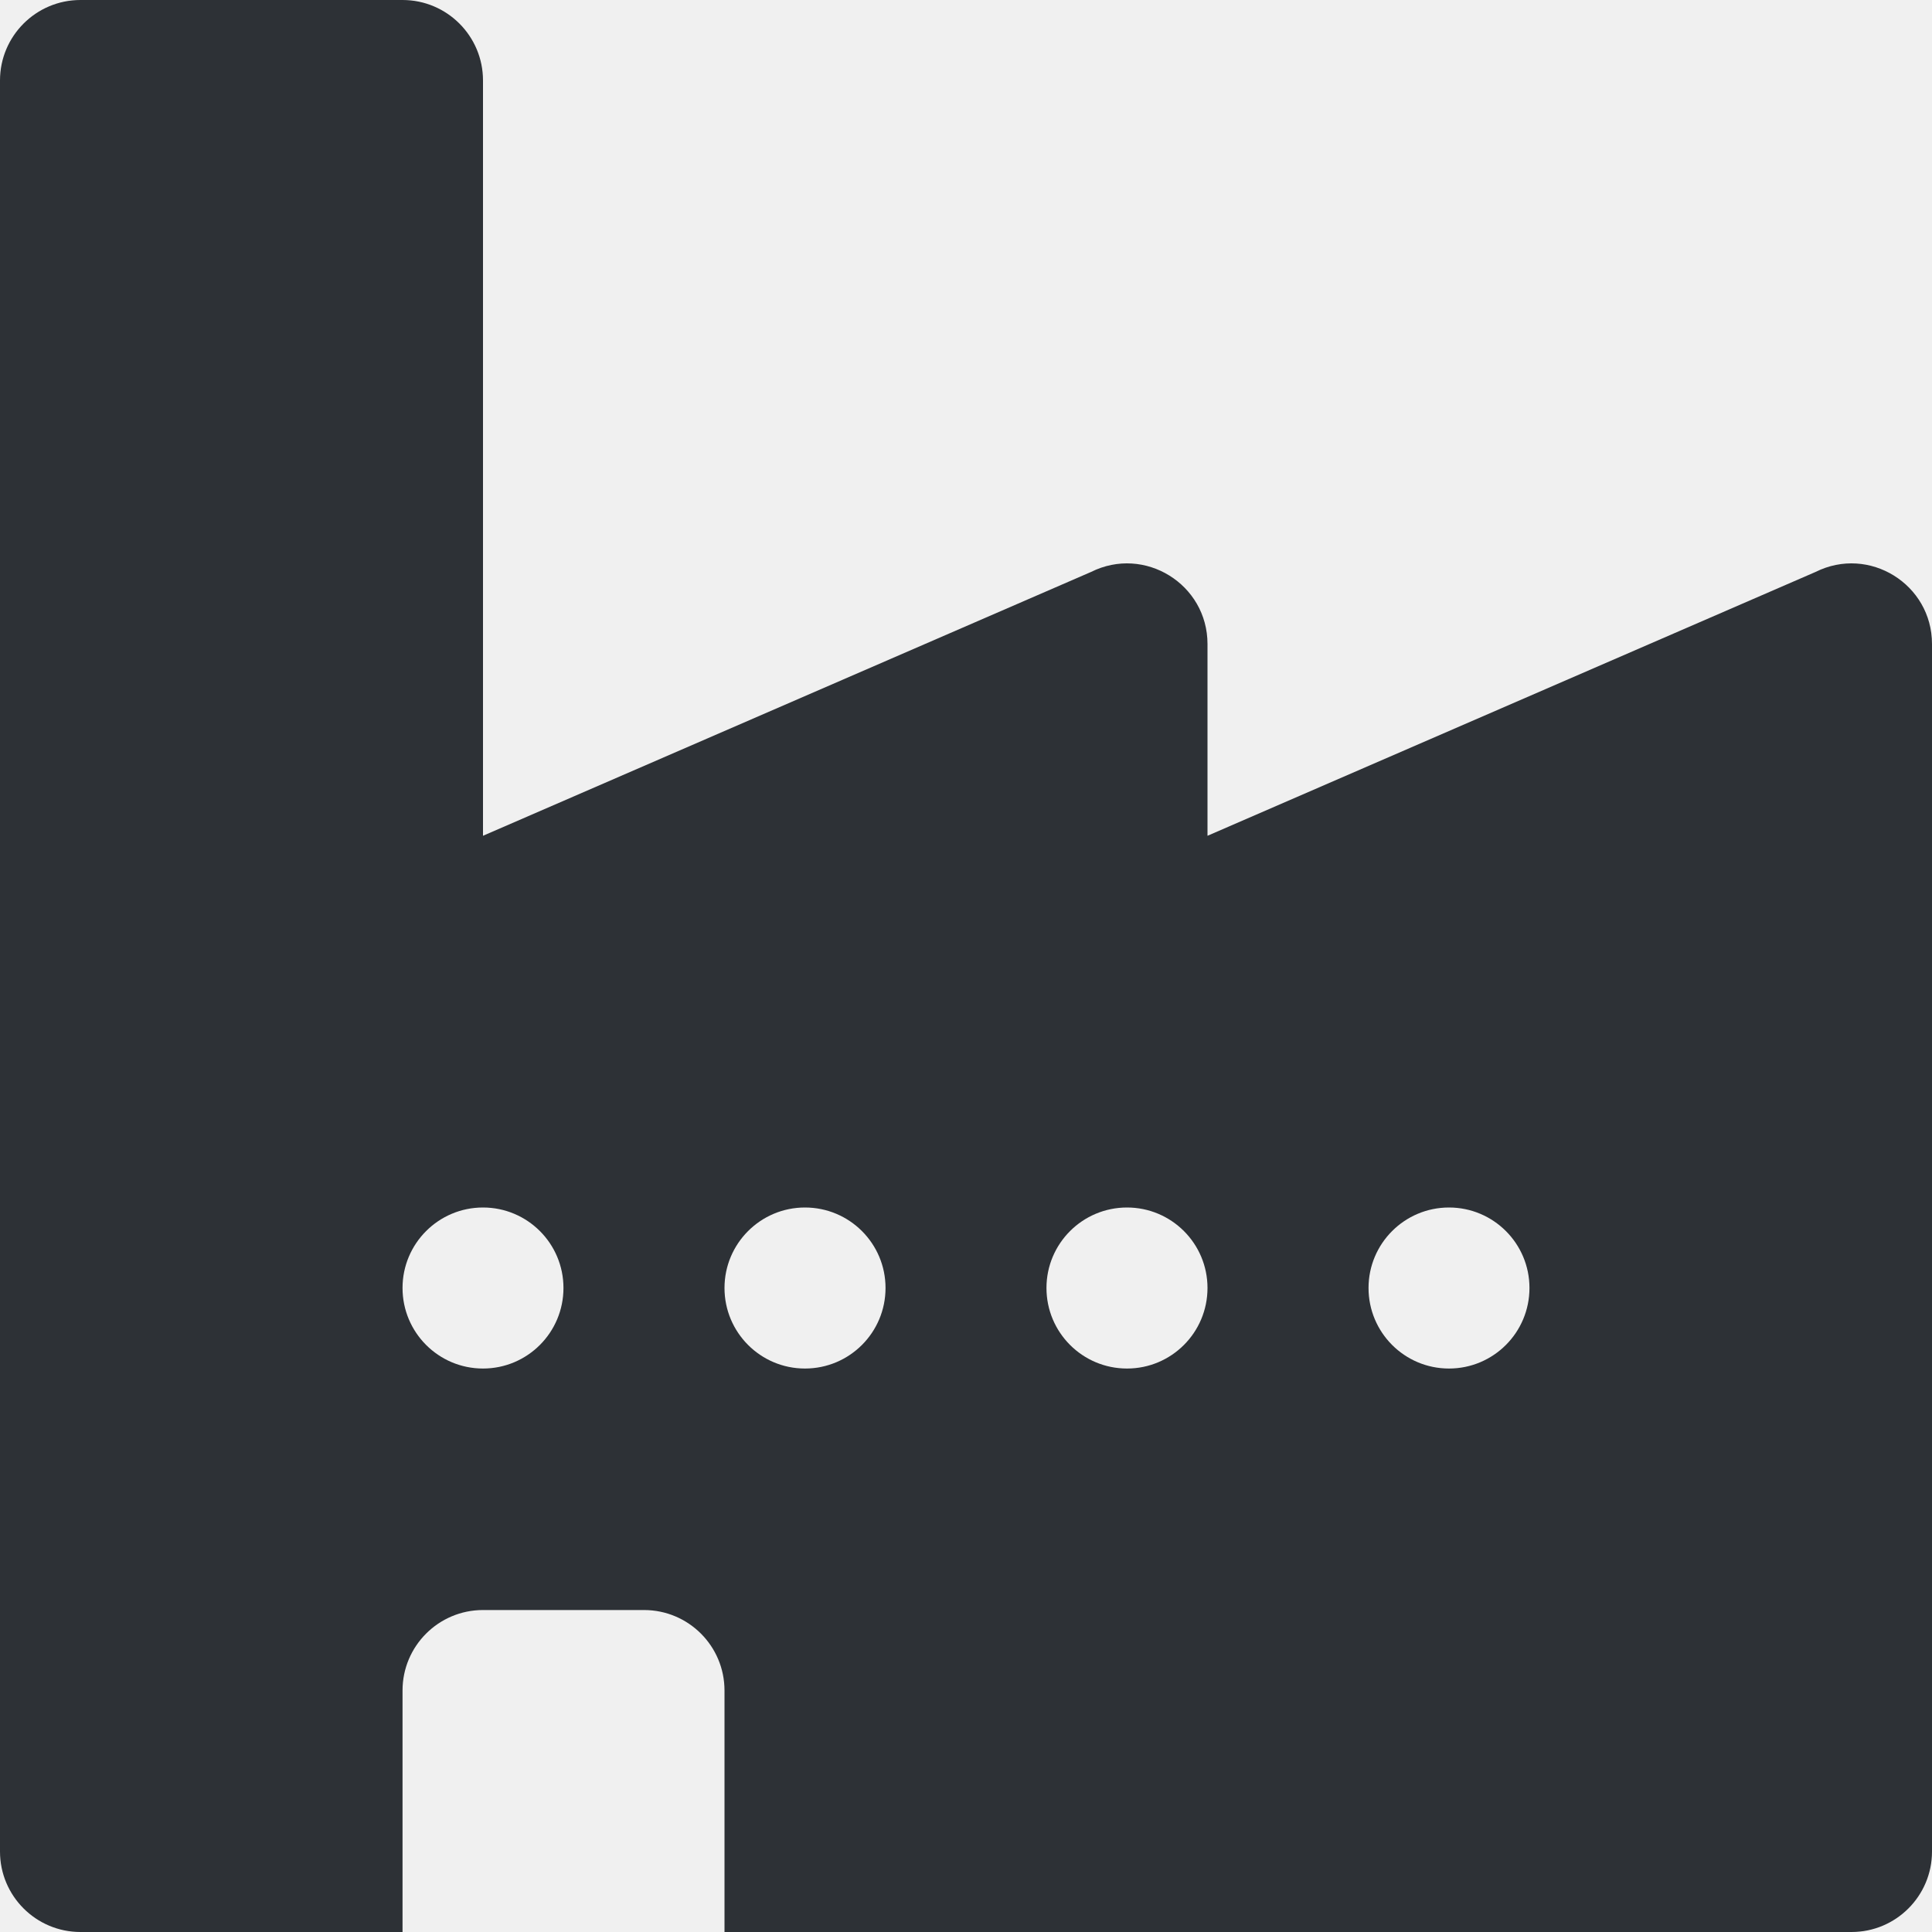
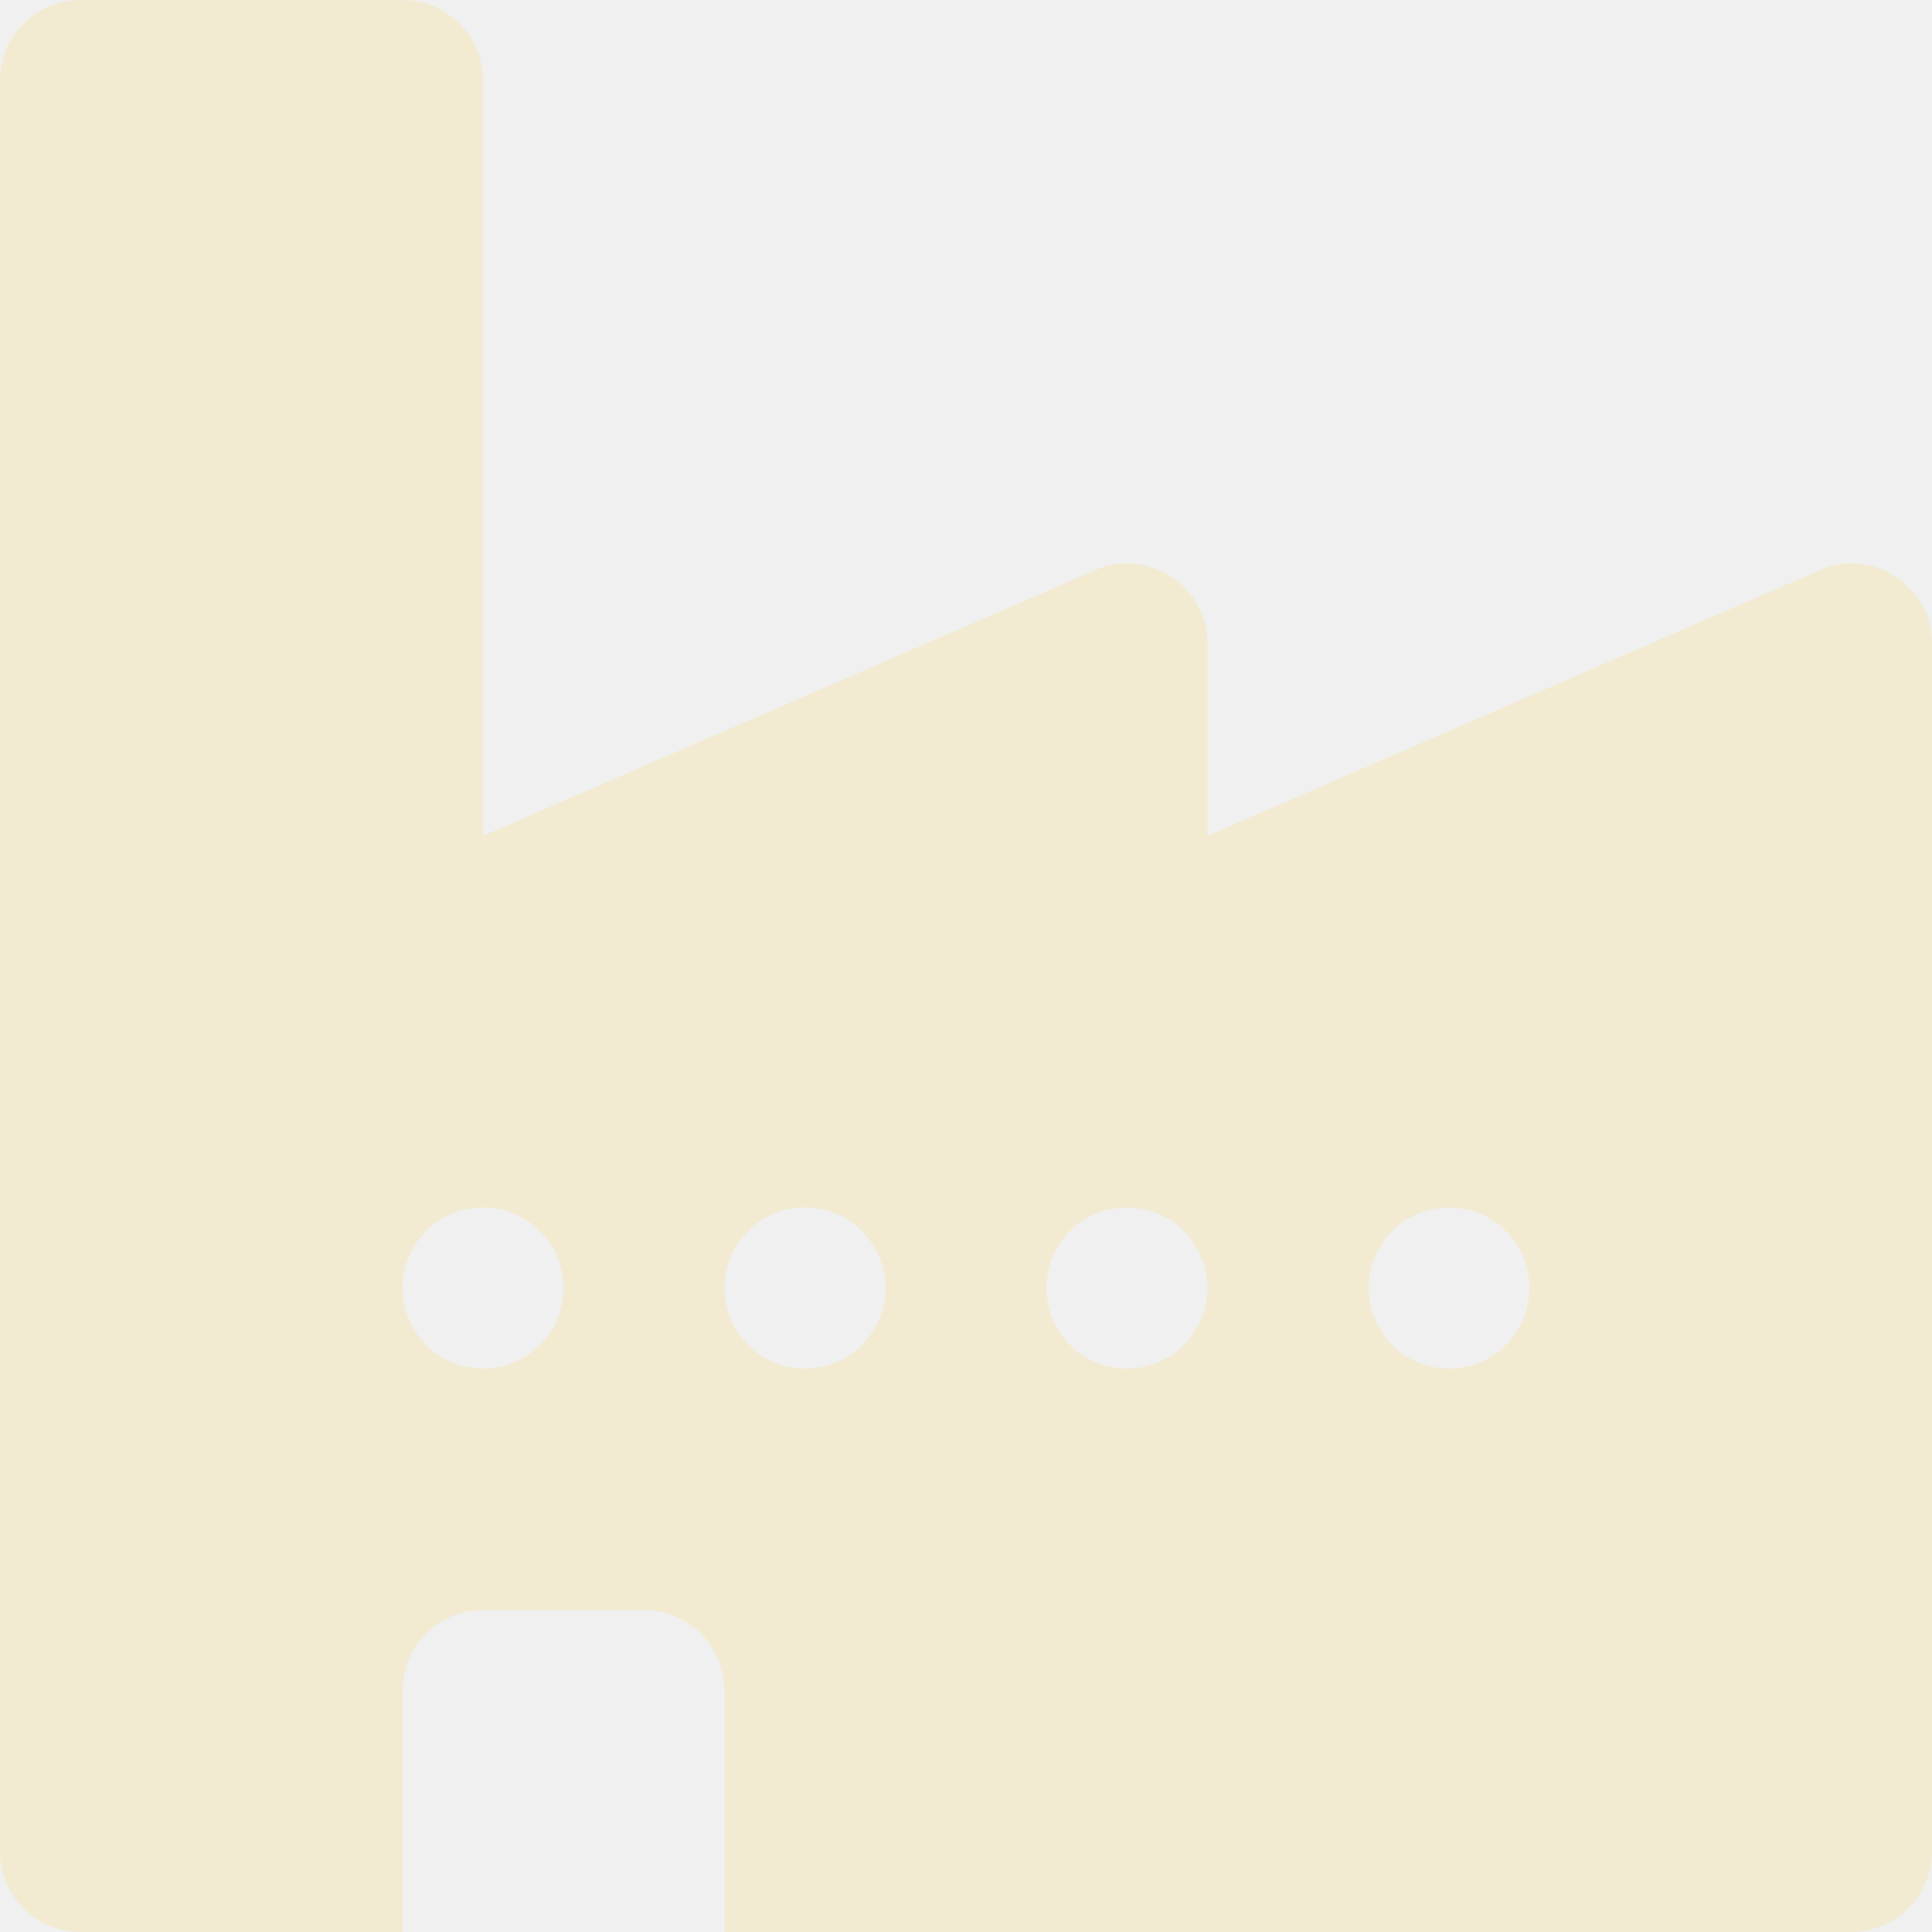
<svg xmlns="http://www.w3.org/2000/svg" width="20" height="20" viewBox="0 0 20 20" fill="none">
-   <g clip-path="url(#clip0_11_162)">
-     <path fill-rule="evenodd" clip-rule="evenodd" d="M7.5 20H4.167V17.5C4.167 17.04 4.54 16.667 5 16.667H6.667C7.127 16.667 7.5 17.04 7.5 17.5V20ZM12.5 8.652L18.794 5.921C19.348 5.644 20 6.047 20 6.667V19.167C20 19.627 19.627 20 19.167 20H0.833C0.373 20 0 19.627 0 19.167V0.833C0 0.373 0.373 0 0.833 0H4.167C4.627 0 5 0.373 5 0.833V8.652L11.294 5.921C11.848 5.644 12.5 6.047 12.5 6.667V8.652ZM5 12.5C5.46 12.5 5.833 12.873 5.833 13.333C5.833 13.794 5.46 14.167 5 14.167C4.54 14.167 4.167 13.794 4.167 13.333C4.167 12.873 4.54 12.5 5 12.5ZM11.667 12.5C12.127 12.5 12.5 12.873 12.5 13.333C12.5 13.794 12.127 14.167 11.667 14.167C11.206 14.167 10.833 13.794 10.833 13.333C10.833 12.873 11.206 12.5 11.667 12.5ZM8.333 12.5C8.794 12.5 9.167 12.873 9.167 13.333C9.167 13.794 8.794 14.167 8.333 14.167C7.873 14.167 7.5 13.794 7.5 13.333C7.5 12.873 7.873 12.5 8.333 12.5ZM15 12.5C15.46 12.5 15.833 12.873 15.833 13.333C15.833 13.794 15.46 14.167 15 14.167C14.54 14.167 14.167 13.794 14.167 13.333C14.167 12.873 14.54 12.5 15 12.5Z" fill="#2D3136" />
+   <g clip-path="url(#clip0_219_237)">
+     <path fill-rule="evenodd" clip-rule="evenodd" d="M7.5 20H4.167V17.5C4.167 17.04 4.54 16.667 5 16.667H6.667C7.127 16.667 7.5 17.04 7.5 17.5V20ZM12.5 8.652L18.794 5.921C19.348 5.644 20 6.047 20 6.667V19.167C20 19.627 19.627 20 19.167 20H0.833C0.373 20 0 19.627 0 19.167V0.833C0 0.373 0.373 0 0.833 0H4.167C4.627 0 5 0.373 5 0.833V8.652L11.294 5.921C11.848 5.644 12.5 6.047 12.5 6.667V8.652ZM5 12.5C5.46 12.5 5.833 12.873 5.833 13.333C5.833 13.794 5.46 14.167 5 14.167C4.54 14.167 4.167 13.794 4.167 13.333C4.167 12.873 4.54 12.5 5 12.5ZM11.667 12.5C12.127 12.5 12.5 12.873 12.5 13.333C12.5 13.794 12.127 14.167 11.667 14.167C11.206 14.167 10.833 13.794 10.833 13.333C10.833 12.873 11.206 12.5 11.667 12.5ZM8.333 12.5C8.794 12.5 9.167 12.873 9.167 13.333C9.167 13.794 8.794 14.167 8.333 14.167C7.873 14.167 7.5 13.794 7.5 13.333C7.5 12.873 7.873 12.5 8.333 12.5ZM15 12.5C15.46 12.5 15.833 12.873 15.833 13.333C15.833 13.794 15.46 14.167 15 14.167C14.54 14.167 14.167 13.794 14.167 13.333C14.167 12.873 14.54 12.5 15 12.5Z" fill="#F2EBD2" />
  </g>
  <defs>
-     <clipPath id="clip0_11_162">
+     <clipPath id="clip0_219_237">
      <rect width="20" height="20" fill="white" />
    </clipPath>
  </defs>
</svg>
